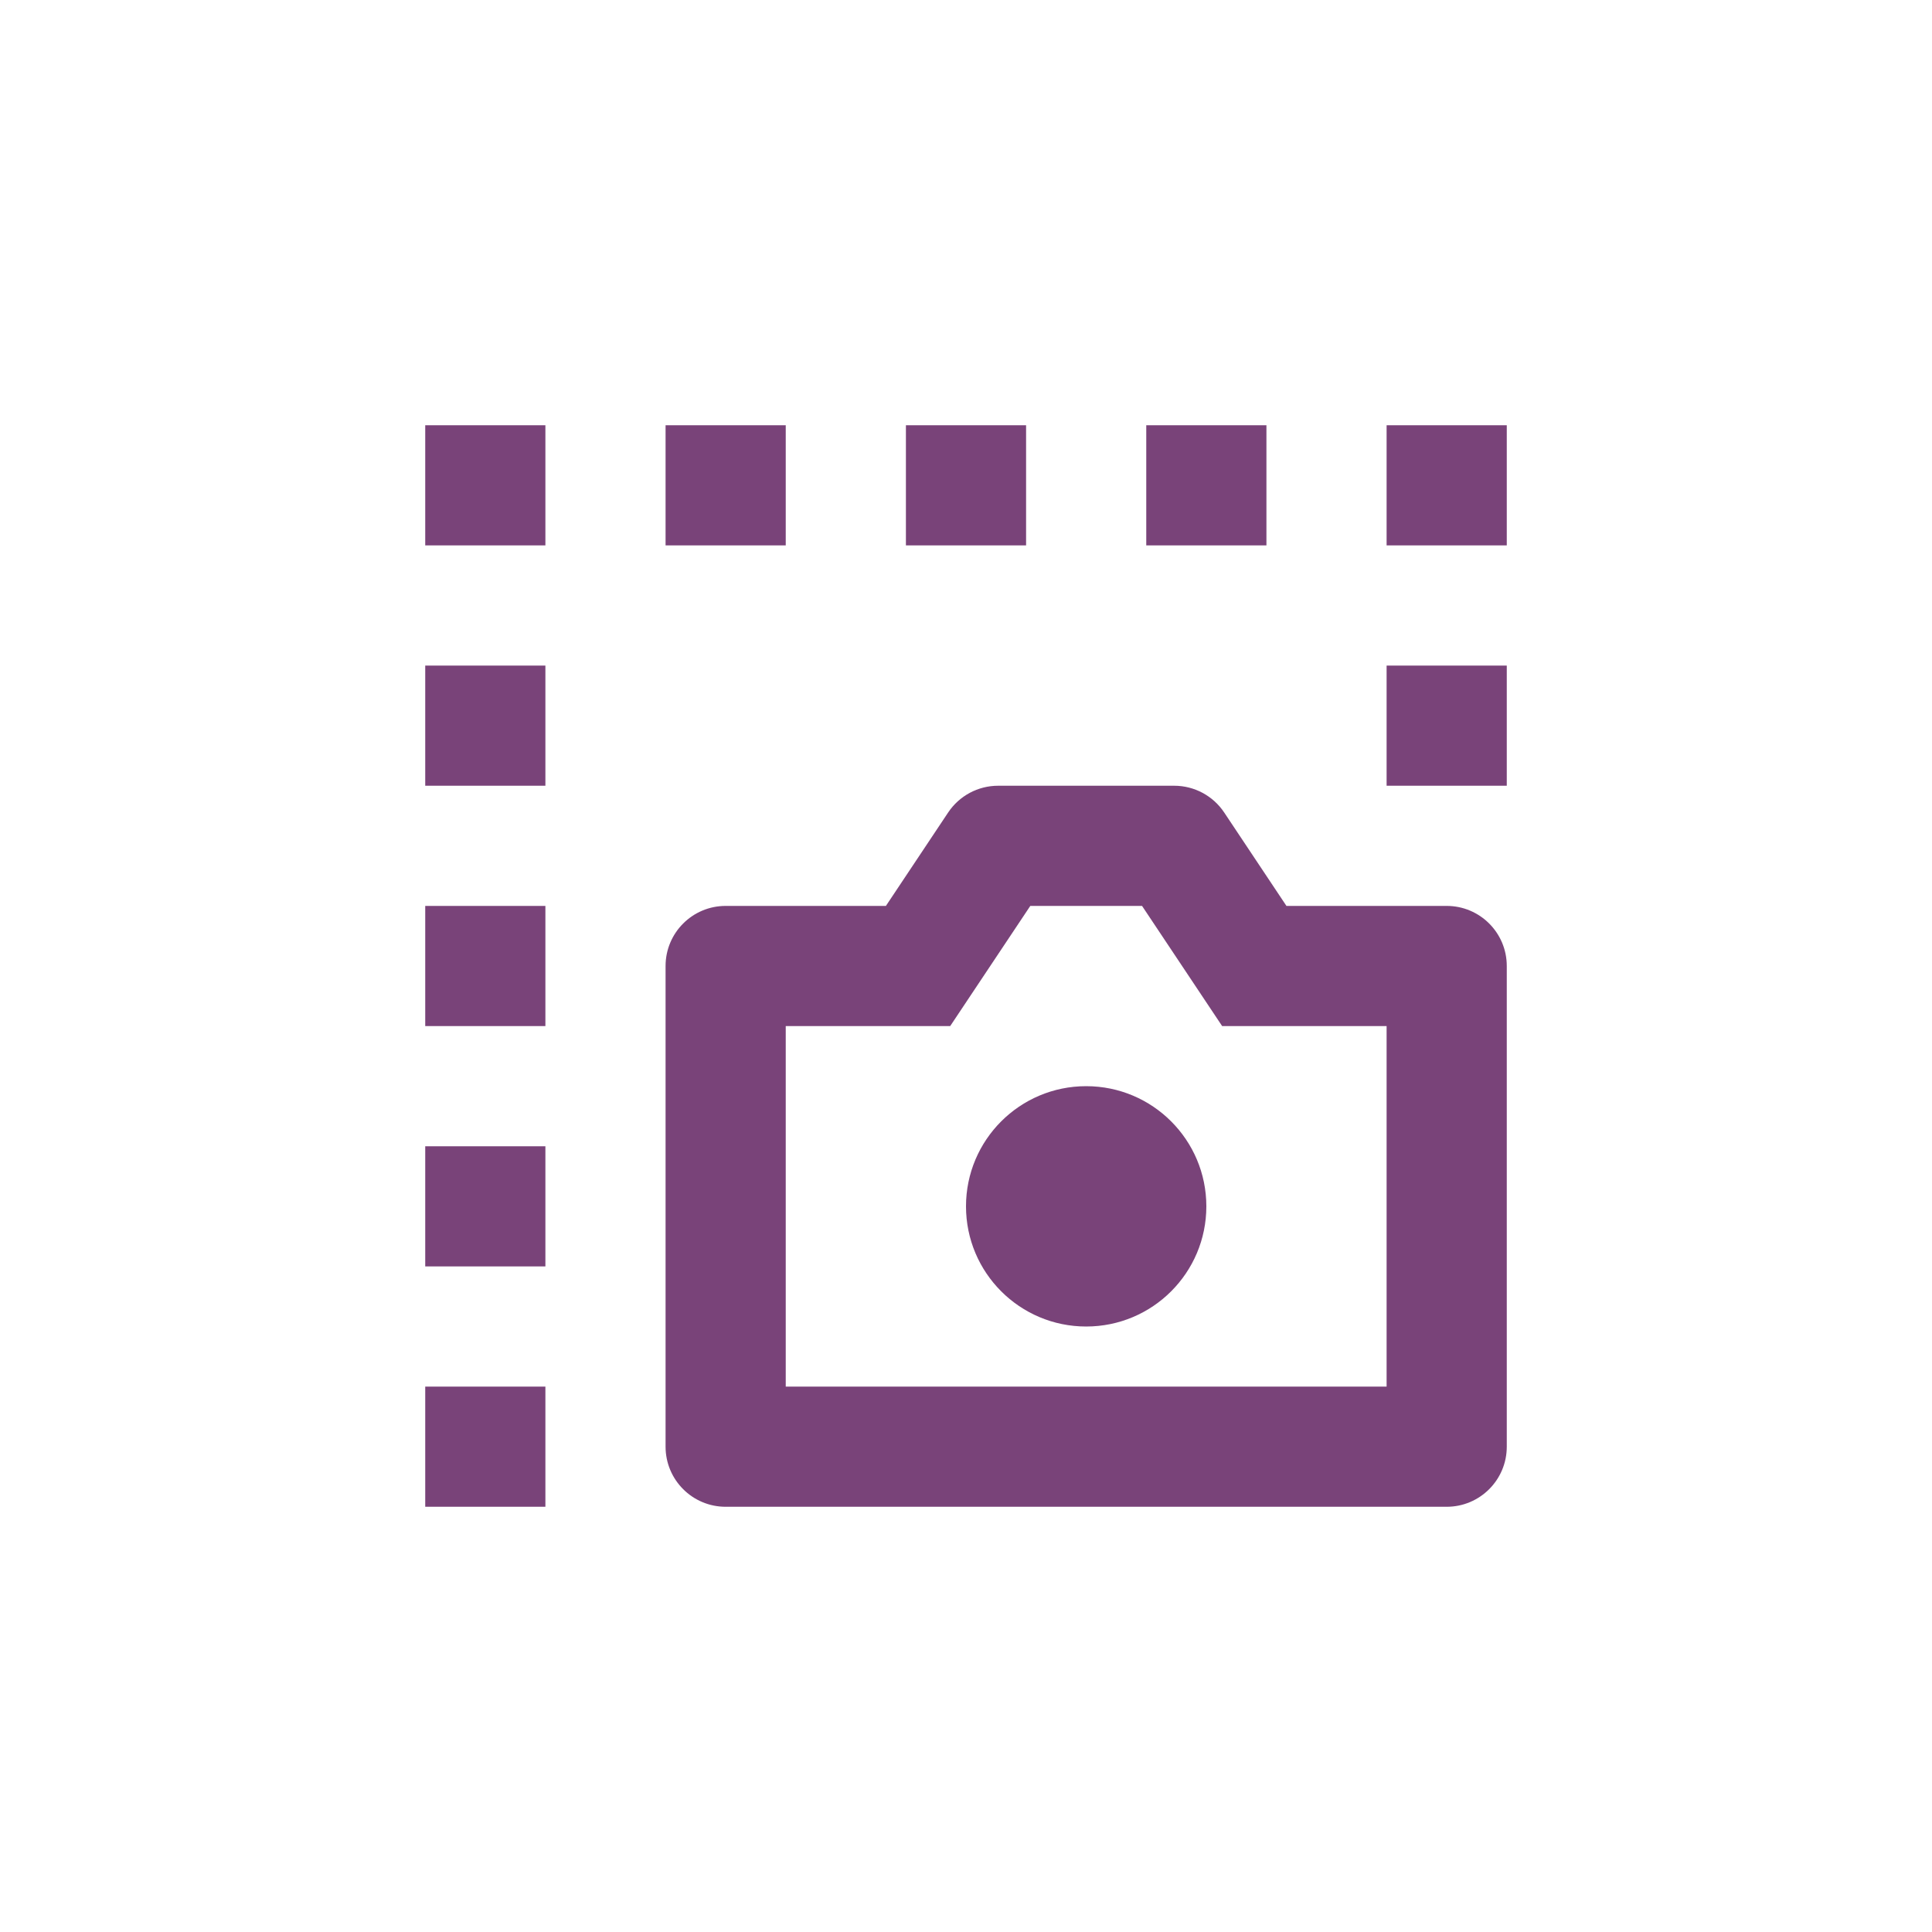
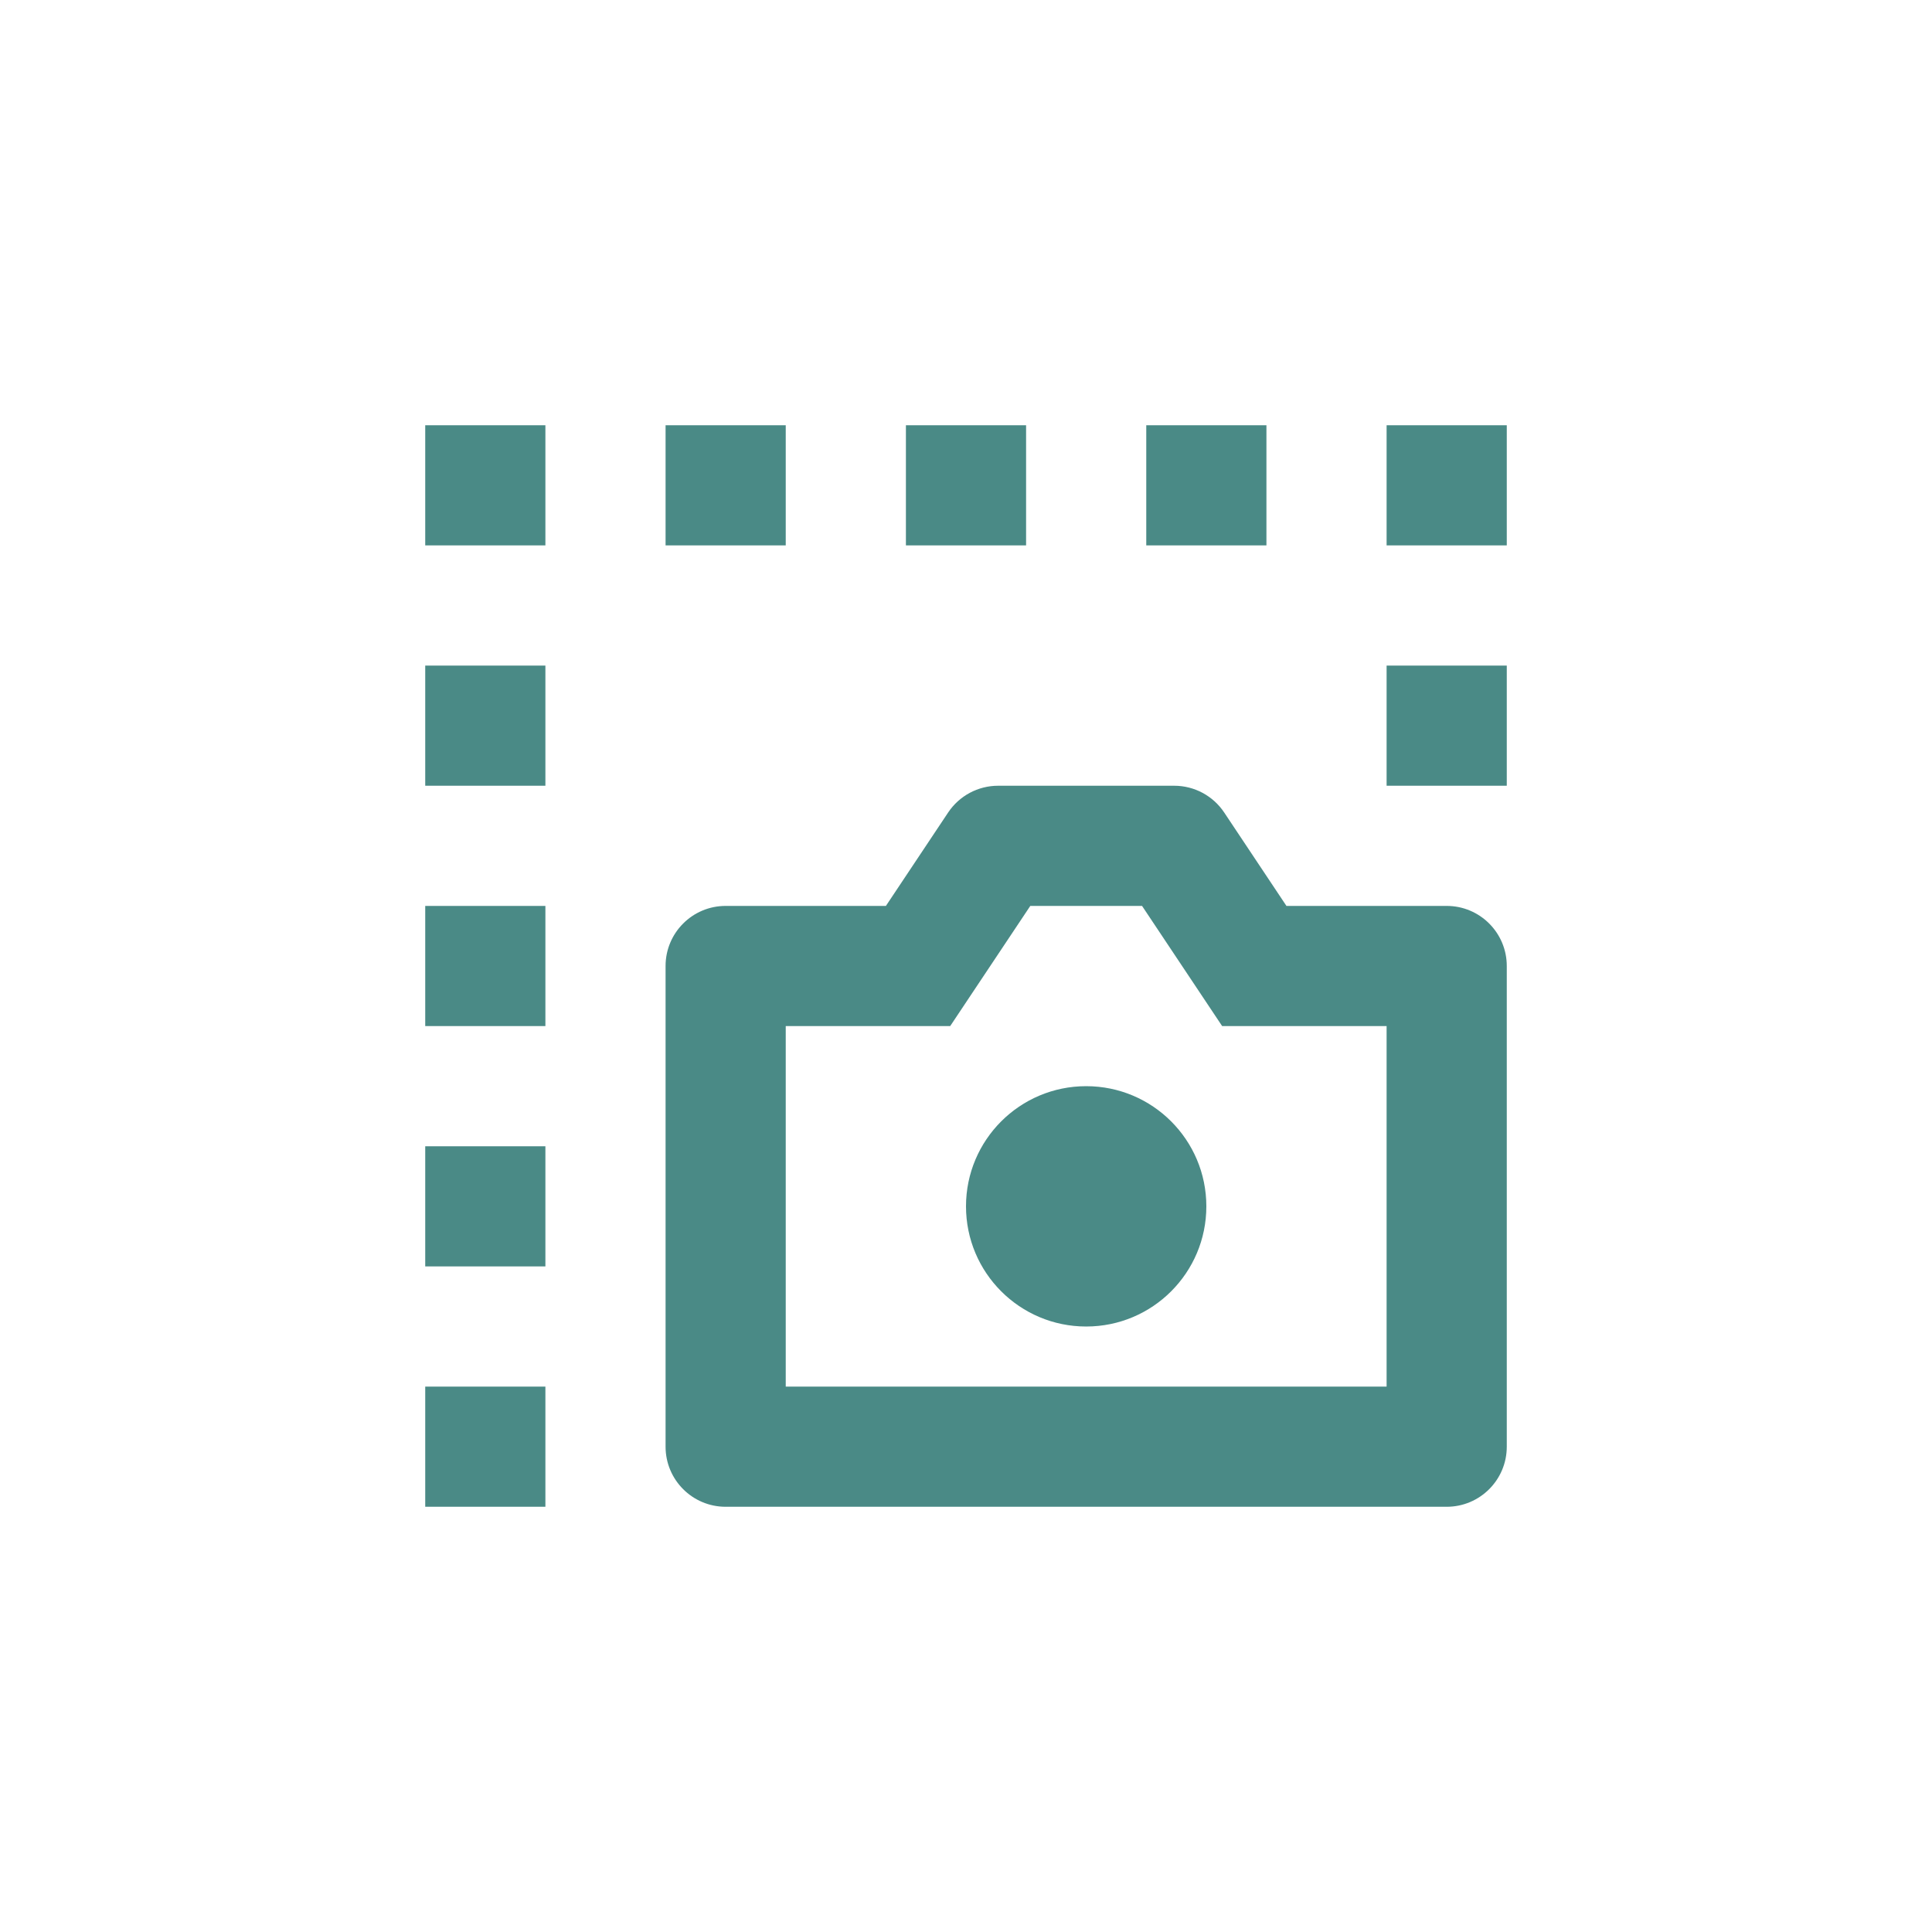
- <svg xmlns="http://www.w3.org/2000/svg" style="color:#794379;" fill="currentColor" stroke="currentColor" stroke-width="0" viewBox="-4.8 -4.8 33.60 33.60" version="1.1" id="svg3">
+ <svg xmlns="http://www.w3.org/2000/svg" style="color:#4A8A86;" fill="currentColor" stroke="currentColor" stroke-width="0" viewBox="-4.8 -4.8 33.60 33.60" version="1.1" id="svg3">
  <defs id="defs3" />
  <g id="SVGRepo_tracerCarrier" stroke-linecap="round" stroke-linejoin="round" stroke-width="0.624" />
  <g id="SVGRepo_iconCarrier" transform="matrix(1.044975,0,0,1.044975,-0.539696,-0.539696)">
    <g id="g3">
      <path d="M 0,0 H 24 V 24 H 0 Z" fill="none" id="path2" />
      <path d="M 3,3 H 5 V 5 H 3 Z M 7,3 H 9 V 5 H 7 Z m 4,0 h 2 v 2 h -2 z m 4,0 h 2 v 2 h -2 z m 4,0 h 2 v 2 h -2 z m 0,4 h 2 V 9 H 19 Z M 3,19 h 2 v 2 H 3 Z m 0,-4 h 2 v 2 H 3 Z m 0,-4 h 2 v 2 H 3 Z M 3,7 H 5 V 9 H 3 Z m 7.667,4 1.036,-1.555 A 1,1 0 0 1 12.535,9 h 2.93 a 1,1 0 0 1 0.832,0.445 L 17.333,11 H 20 a 1,1 0 0 1 1,1 v 8 a 1,1 0 0 1 -1,1 H 8 A 1,1 0 0 1 7,20 V 12 A 1,1 0 0 1 8,11 Z M 9,19 H 19 V 13 H 16.263 L 14.93,11 h -1.86 l -1.333,2 H 9 Z m 5,-1 a 2,2 0 1 1 0,-4 2,2 0 0 1 0,4 z" id="path3" />
    </g>
  </g>
</svg>
